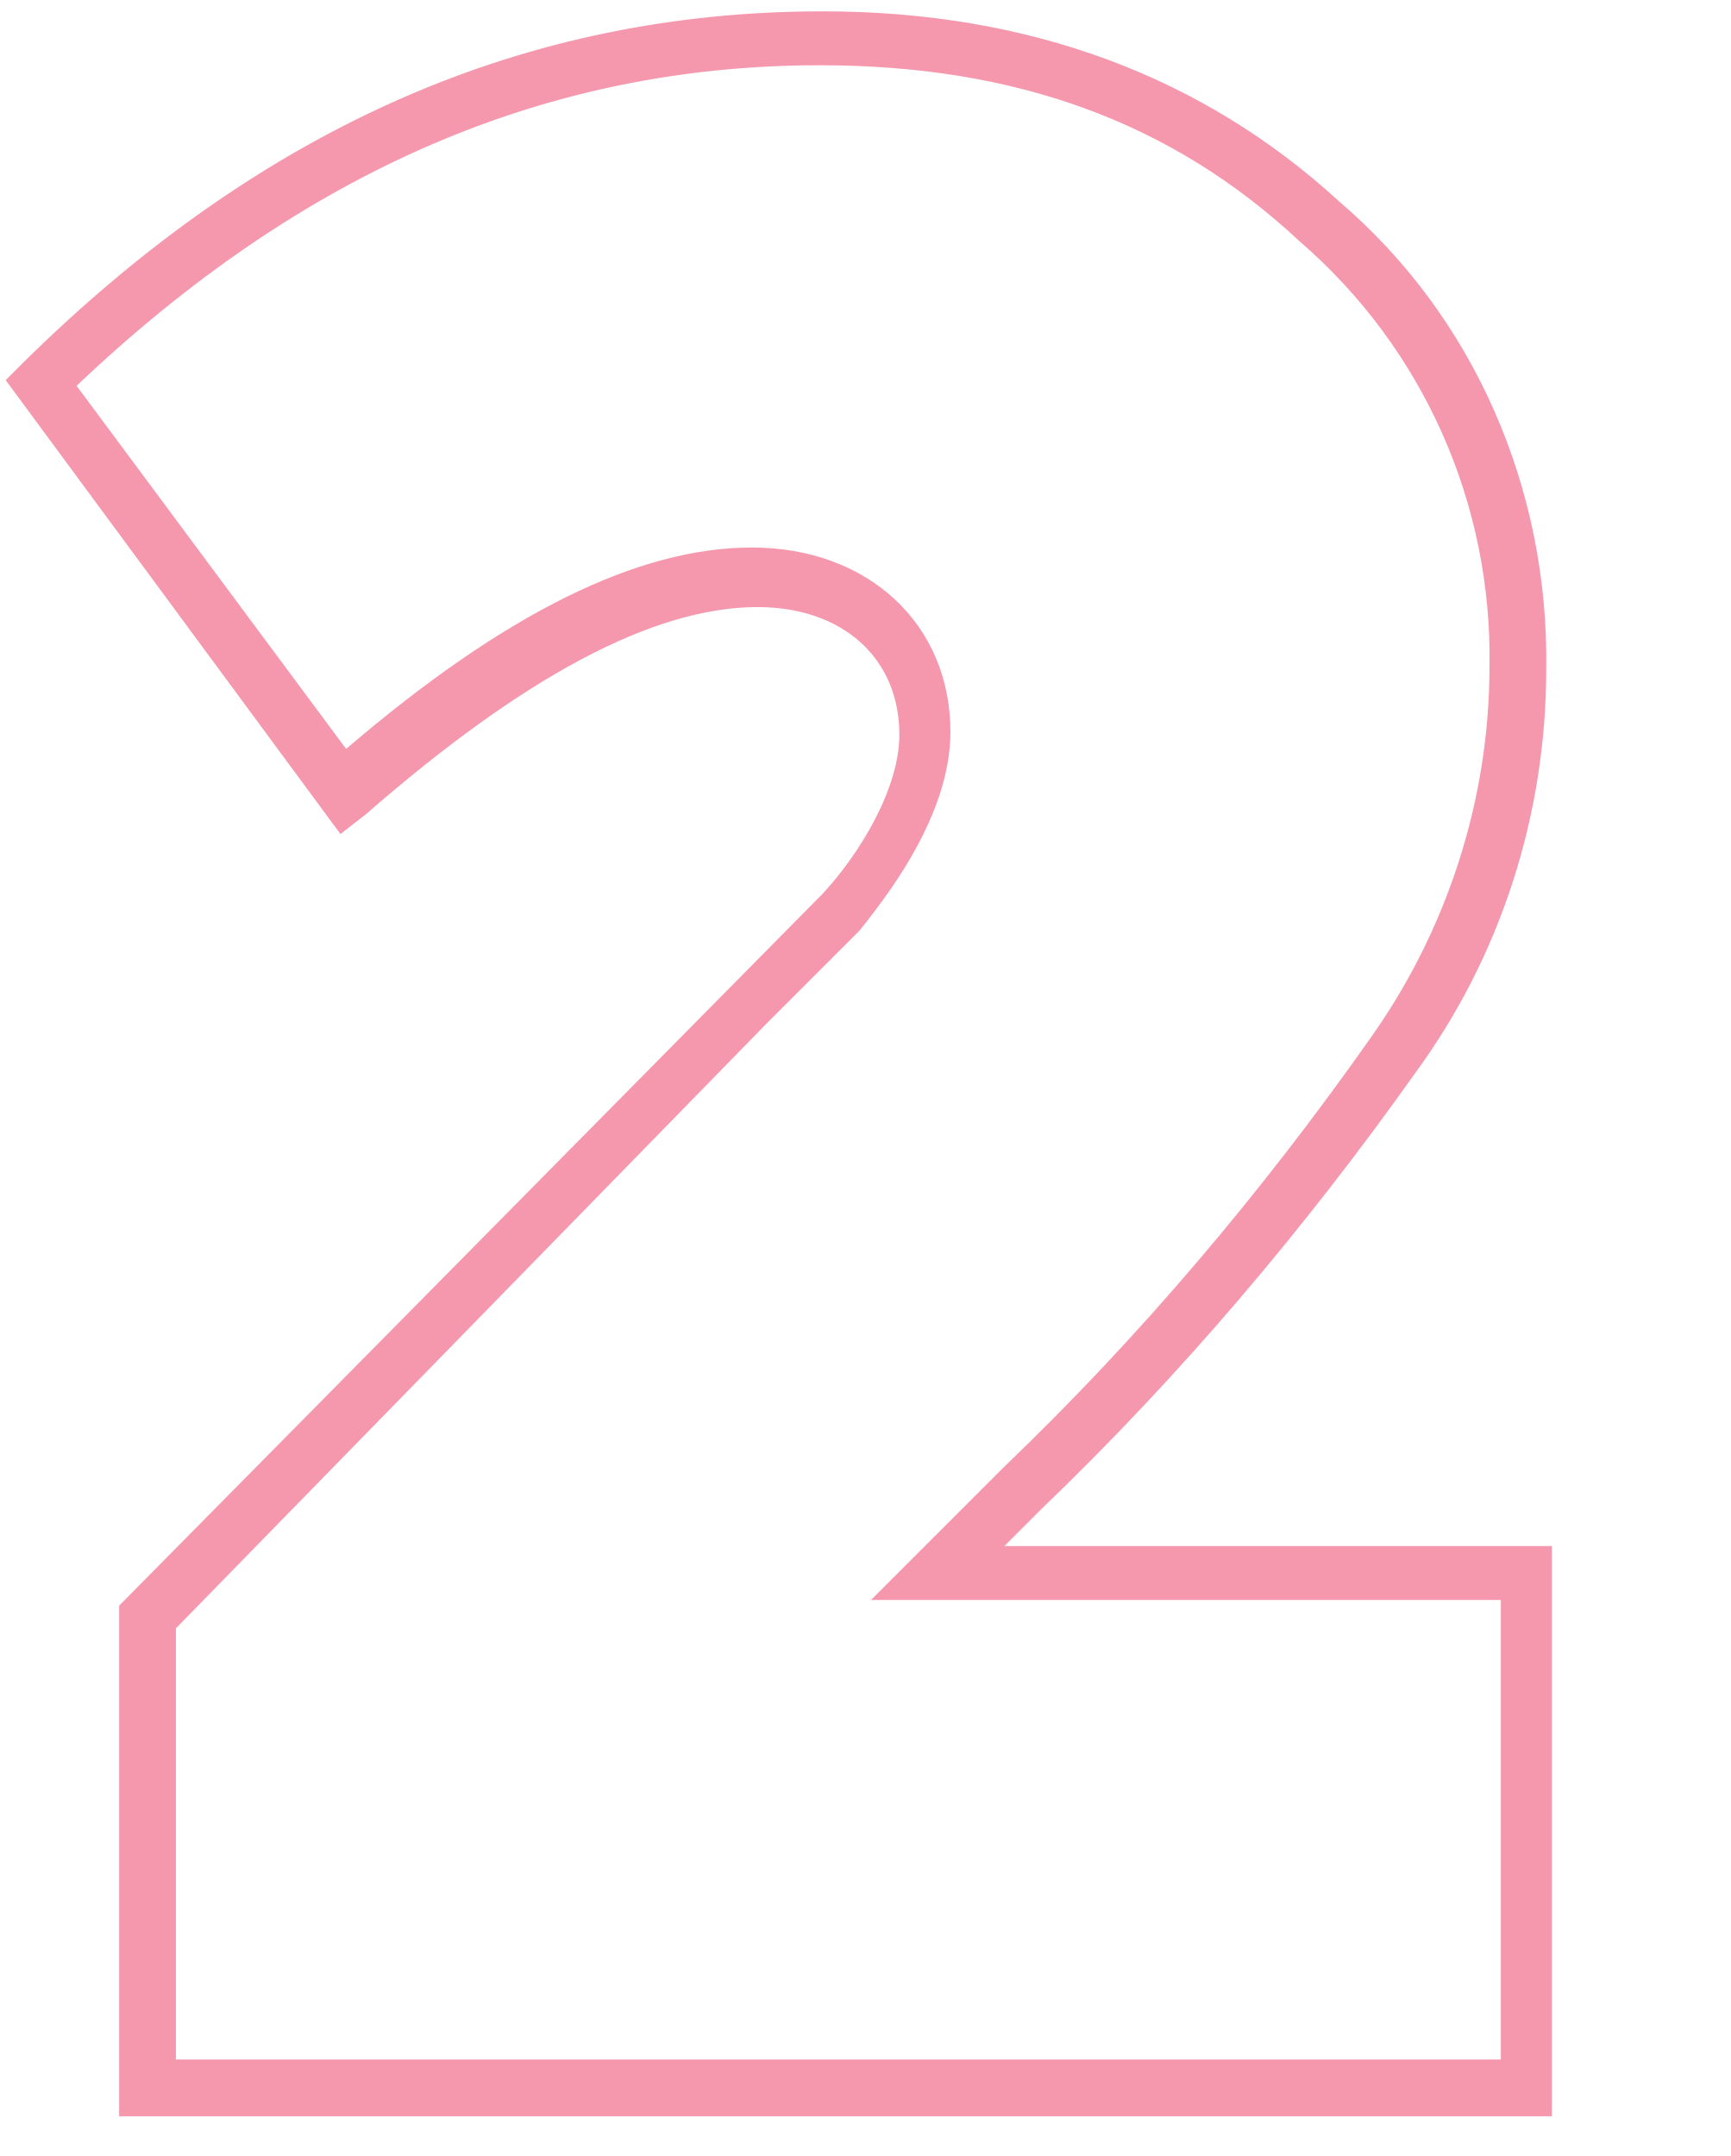
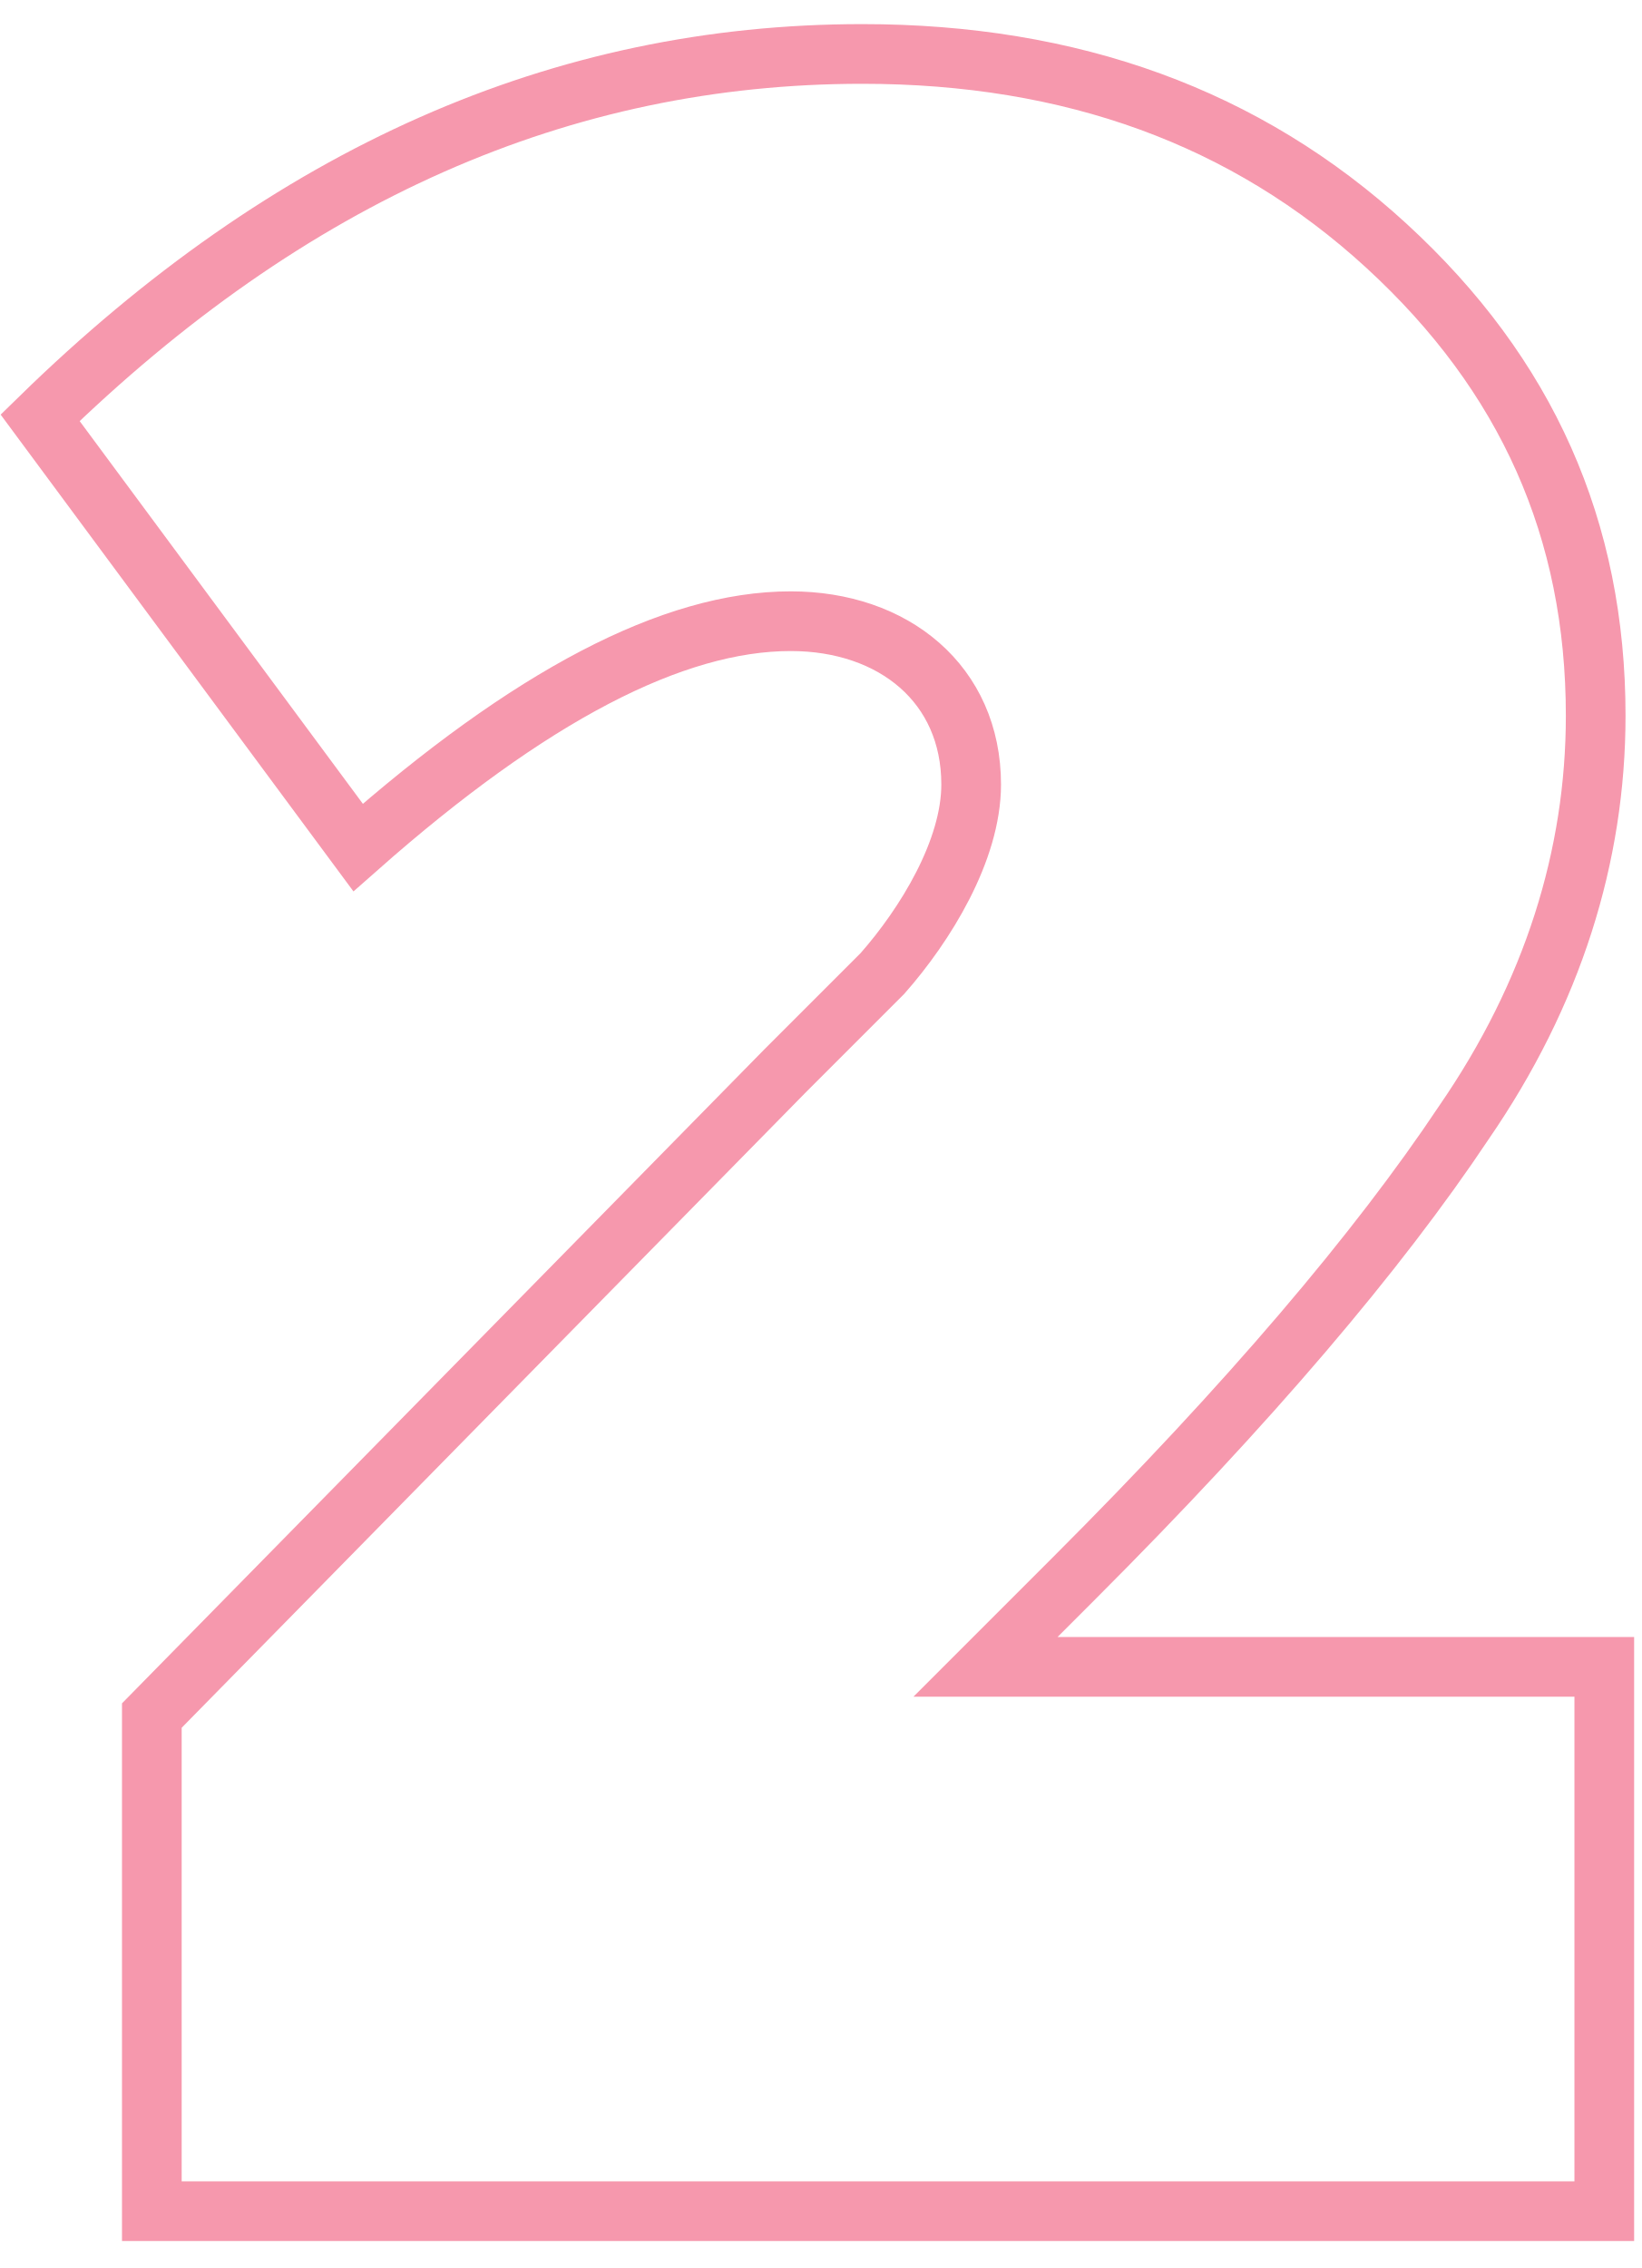
- <svg xmlns="http://www.w3.org/2000/svg" version="1.1" id="Layer_1" x="0px" y="0px" viewBox="0 0 61 76" style="enable-background:new 0 0 61 76;" xml:space="preserve">
-   <g>
-     <path d="M54.9,74.6H4.2v-18L29,31.5c1.3-1.4,2.7-3.7,2.7-5.6c0-2.7-2-4.5-5-4.5c-3.7,0-8.3,2.5-13.8,7.3L12,29.4             l-11.8-16l0.6-0.6C9.3,4.4,18.6,0.4,29,0.4c7.3,0,13.4,2.3,18.2,6.7c4.8,4.1,7.4,10.2,7.3,16.5c0,5.1-1.6,10.1-4.6,14.2             c-3.9,5.5-8.3,10.7-13.2,15.4l-1.3,1.3h19.3V74.6z M6.2,72.6h46.7V56.4H30.7l4.7-4.7c4.8-4.6,9.1-9.7,12.9-15.1             c2.7-3.8,4.2-8.4,4.2-13.1c0.1-5.7-2.3-11.2-6.7-15c-4.5-4.2-10-6.2-16.9-6.2c-9.6,0-18.2,3.7-26.2,11.3l9.5,12.8             c5.6-4.8,10.3-7.1,14.3-7.1c4.1,0,7,2.7,7,6.5c0,3.1-2.5,6.1-3.2,7l-3.3,3.3L6.2,57.4L6.2,72.6z" fill="#F698AD" />
-   </g>
+ <svg xmlns="http://www.w3.org/2000/svg" id="svg2" width="55" height="76" viewBox="0 0 55 76" fill="none">
+   <path d="M36 52.88L33.024 55.856H53.76V74.096H5.088V57.488L26.304 35.888L29.568 32.624C31.008 30.992 32.544 28.496 32.544 26.288C32.544 22.928 29.952 20.816 26.496 20.816C22.56 20.816 17.76 23.312 12 28.4L1.344 14C9.696 5.84 18.816 1.808 28.896 1.808C35.904 1.808 41.76 3.92 46.464 8.24C51.168 12.56 53.472 17.744 53.472 23.984C53.472 28.688 52.032 33.296 49.056 37.616C46.176 41.936 41.856 47.024 36 52.88Z" stroke="#F698AD" stroke-width="2" />
</svg>
